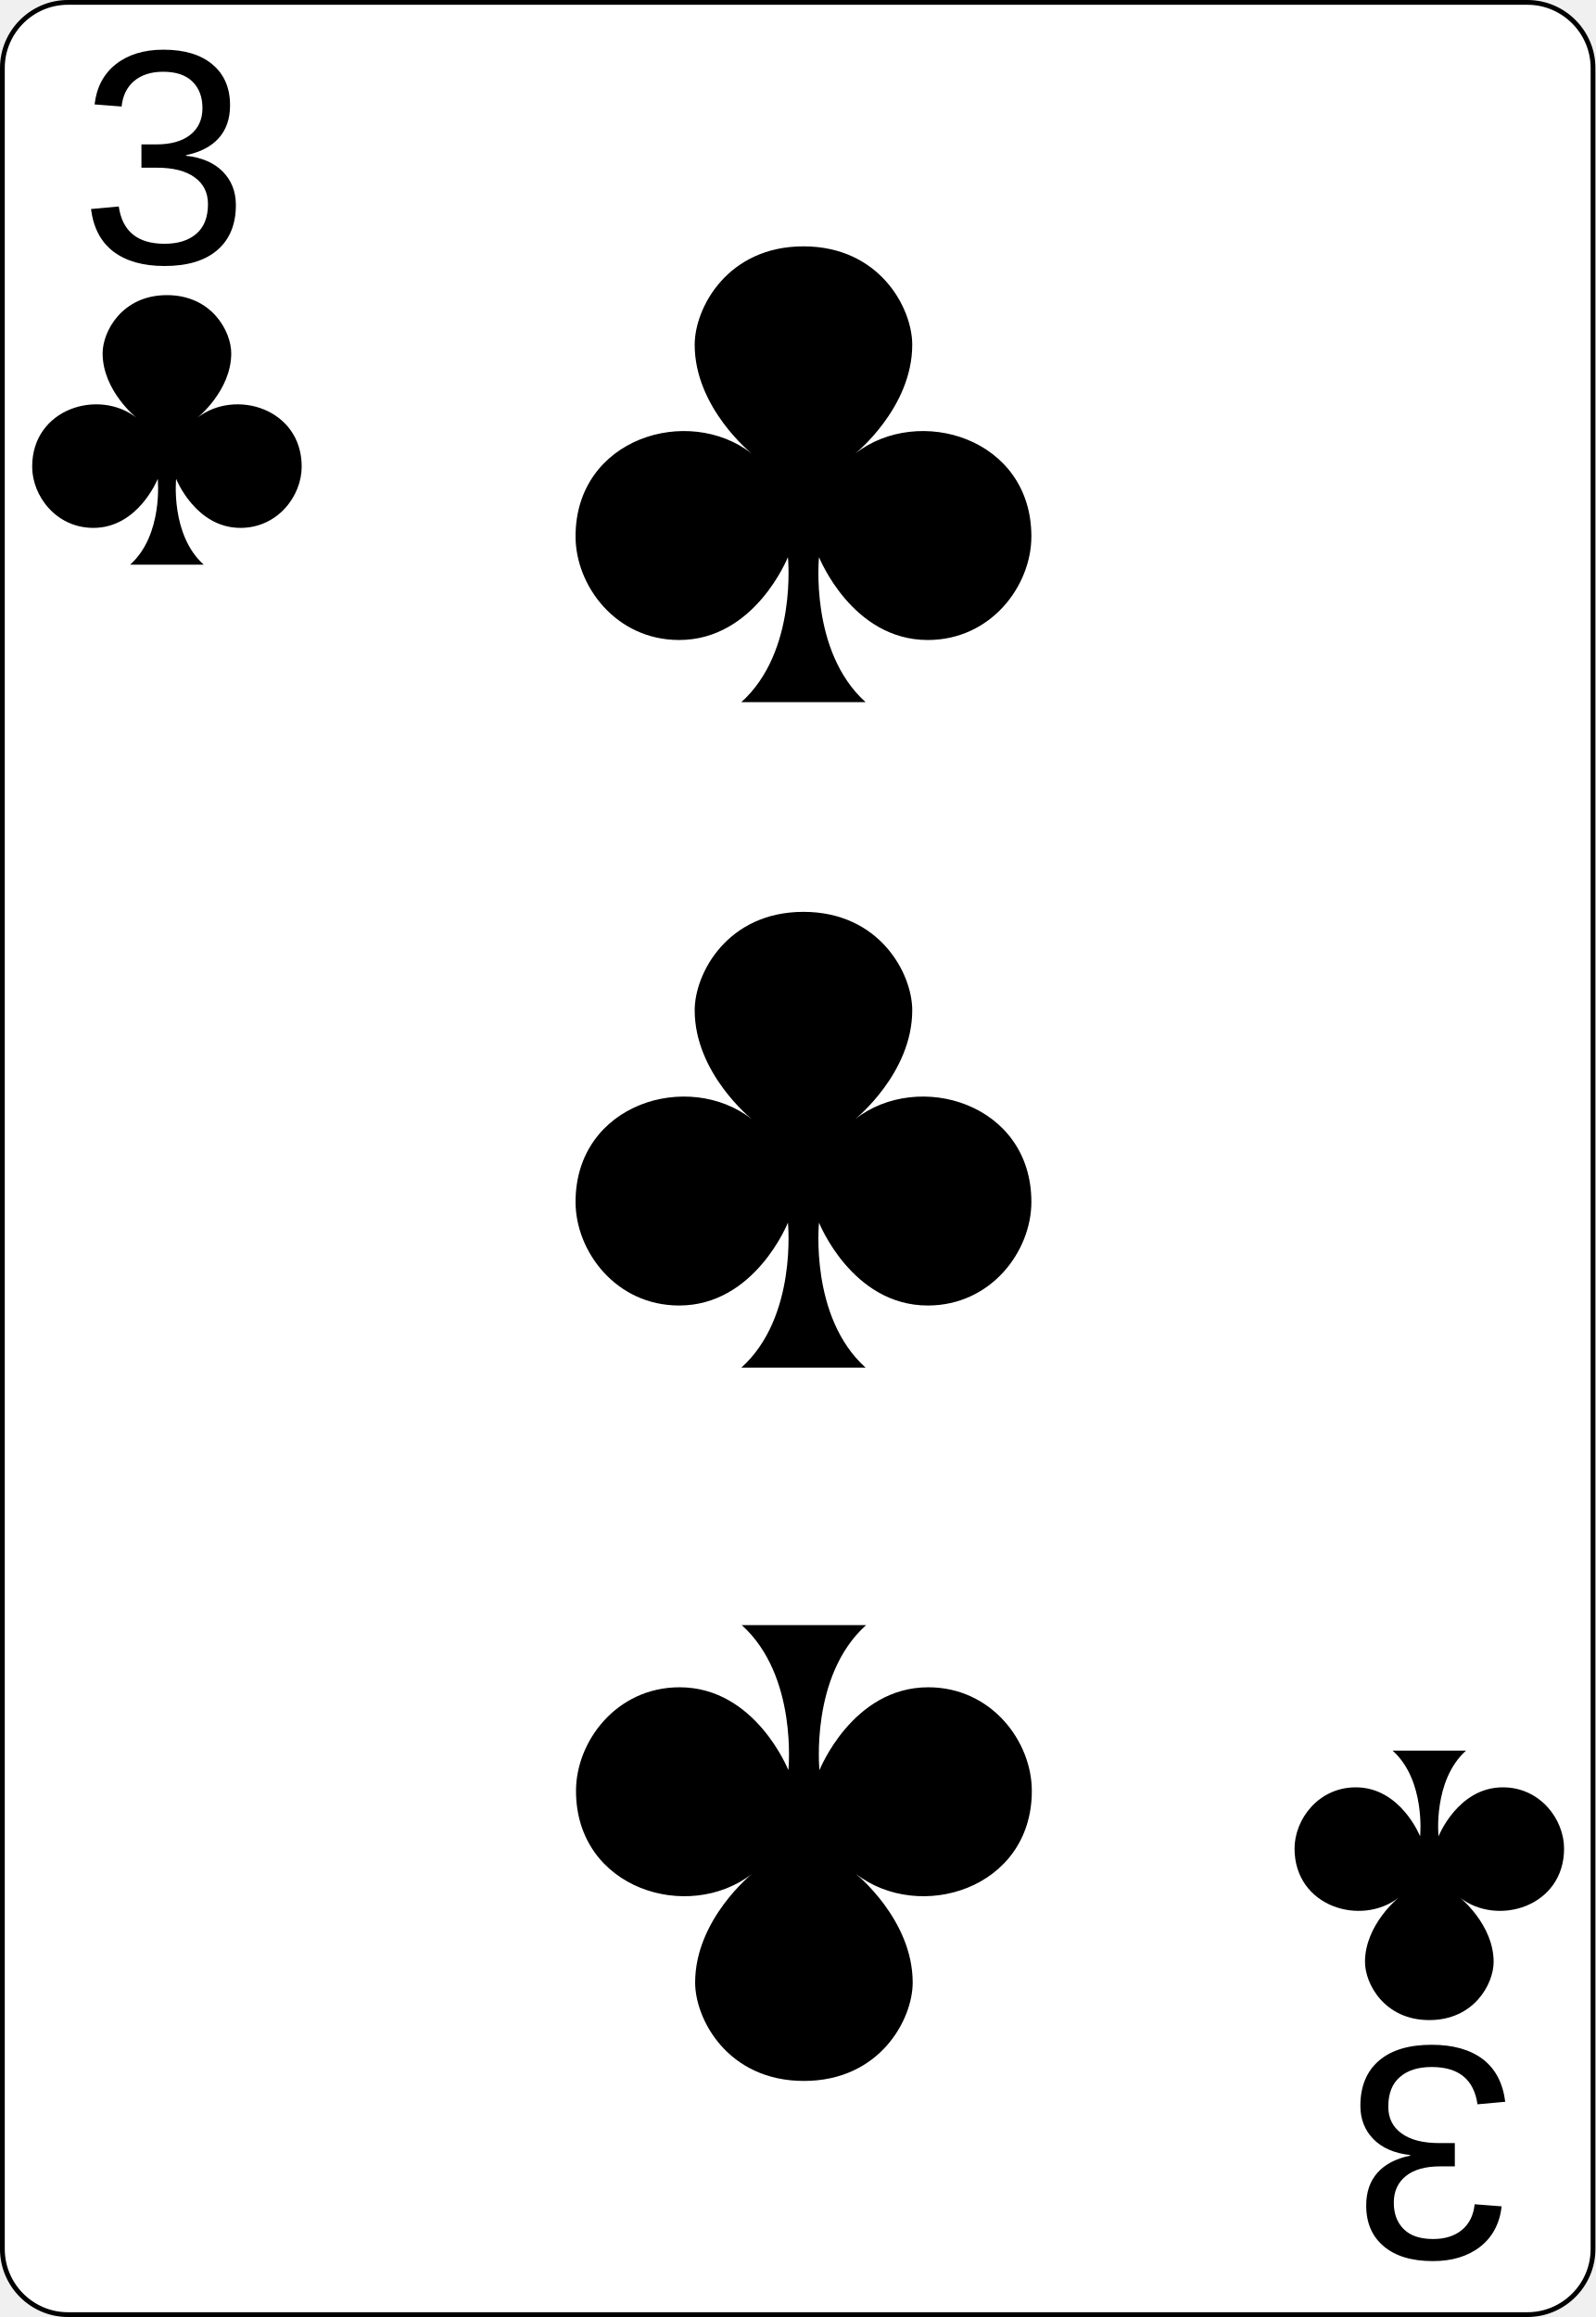
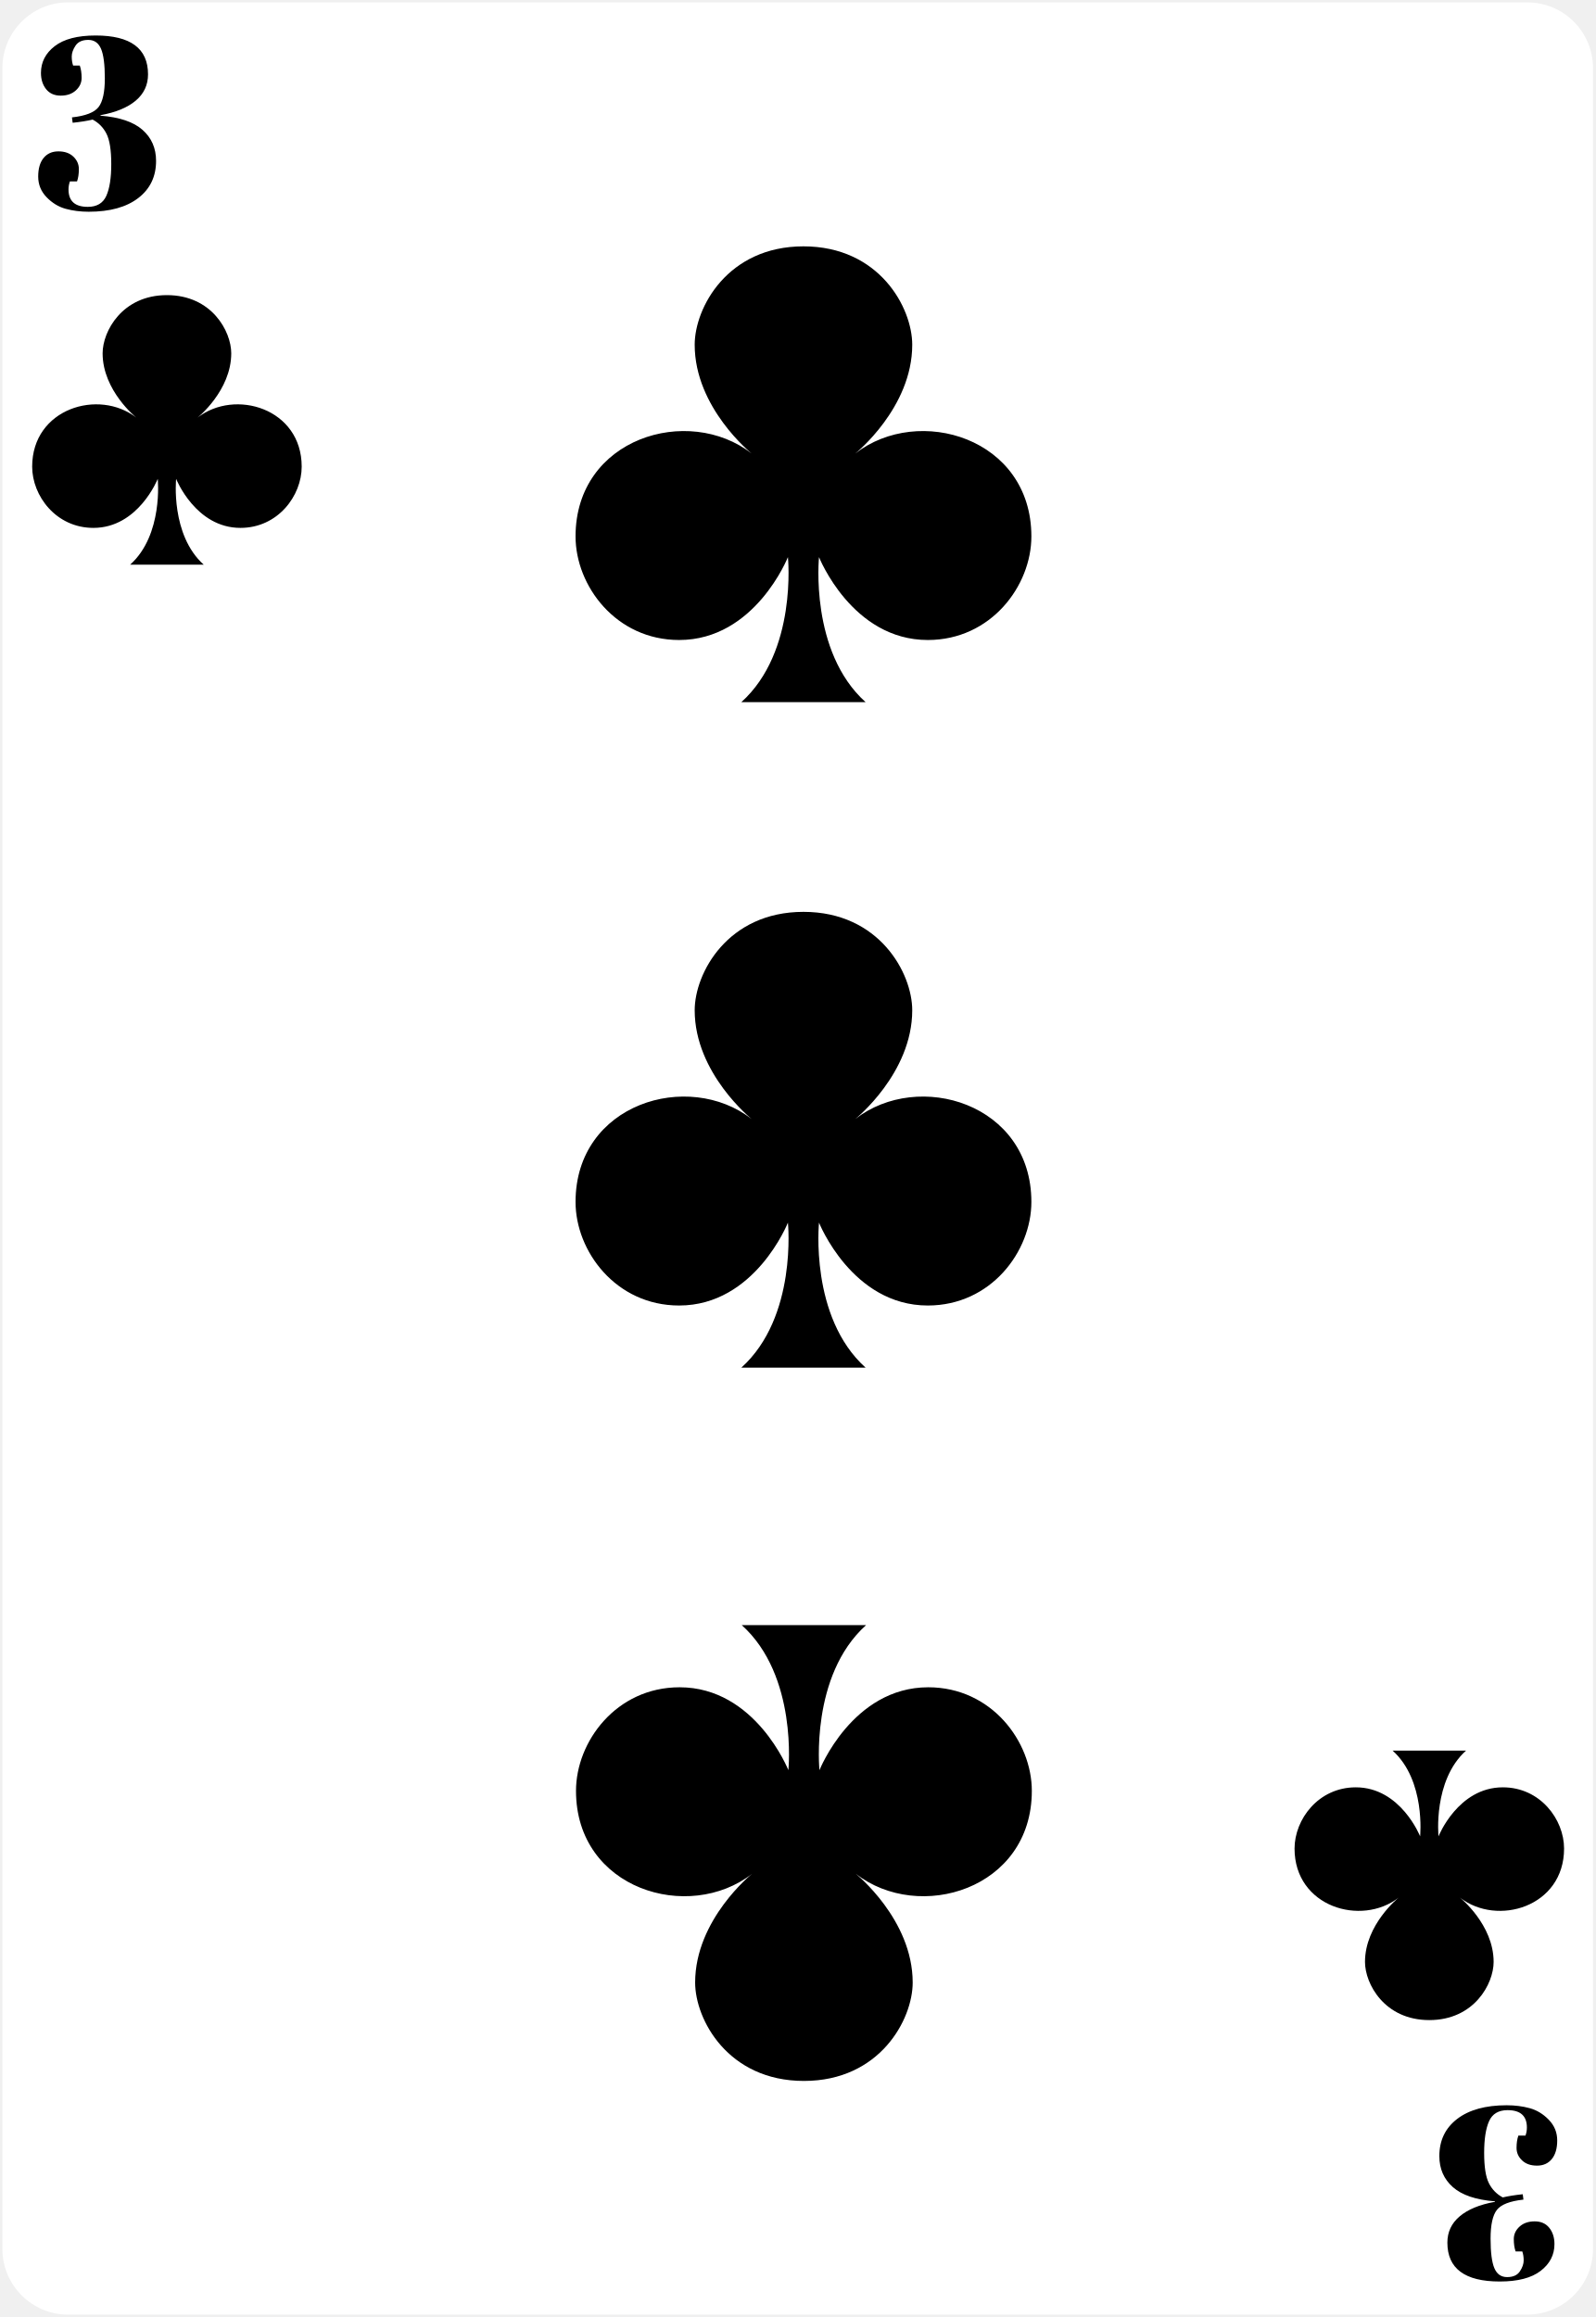
<svg xmlns="http://www.w3.org/2000/svg" xmlns:xlink="http://www.w3.org/1999/xlink" width="167.087pt" height="242.667pt" viewBox="0 0 167.087 242.667" xml:space="preserve" id="svg2" version="1.1">
  <defs id="defs41">
    <radialGradient xlink:href="#linearGradient2984" id="radialGradient3760" cx="48.231" cy="18.138" fx="48.231" fy="18.138" r="9.5" gradientUnits="userSpaceOnUse" gradientTransform="matrix(-1.560526,0.01828294,-0.02684055,-2.290953,123.9838,58.80911)" />
    <linearGradient id="linearGradient2984">
      <stop style="stop-color:#000000;stop-opacity:1;" offset="0" id="stop2986" />
      <stop style="stop-color:#000000;stop-opacity:0.656;" offset="1" id="stop2988" />
    </linearGradient>
    <radialGradient xlink:href="#linearGradient3784" id="radialGradient3792" cx="171.487" cy="511.223" fx="171.487" fy="511.223" r="81.903" gradientTransform="matrix(1.152989,-0.6739155,0.3948202,0.6754904,-233.6326,270.4008)" gradientUnits="userSpaceOnUse" />
    <linearGradient id="linearGradient3784">
      <stop style="stop-color:#ffffff;stop-opacity:0.534;" offset="0" id="stop3786" />
      <stop style="stop-color:#000000;stop-opacity:0;" offset="1" id="stop3788" />
    </linearGradient>
    <radialGradient r="81.903" fy="511.223" fx="171.487" cy="511.223" cx="171.487" gradientTransform="matrix(1.152989,-0.6739155,0.3948202,0.6754904,-233.6326,270.4008)" gradientUnits="userSpaceOnUse" id="radialGradient3855" xlink:href="#linearGradient3784-4" />
    <linearGradient id="linearGradient3784-4">
      <stop style="stop-color:#ffffff;stop-opacity:0.519;" offset="0" id="stop3786-8" />
      <stop style="stop-color:#000000;stop-opacity:0;" offset="1" id="stop3788-6" />
    </linearGradient>
    <radialGradient r="81.903" fy="461.841" fx="181.694" cy="461.841" cx="181.694" gradientTransform="matrix(1.152989,-0.6739155,0.3948202,0.6754904,-233.6326,270.4008)" gradientUnits="userSpaceOnUse" id="radialGradient3916" xlink:href="#linearGradient3784-3" />
    <linearGradient id="linearGradient3784-3">
      <stop style="stop-color:#ffffff;stop-opacity:0.702;" offset="0" id="stop3786-86" />
      <stop style="stop-color:#000000;stop-opacity:0;" offset="1" id="stop3788-2" />
    </linearGradient>
  </defs>
  <g id="Layer_x0020_1" style="fill-rule:nonzero;clip-rule:nonzero;stroke:#000000;stroke-miterlimit:4;">
-     <path style="fill:#FFFFFF;stroke-width:0.5;" d="M166.837,235.548c0,3.777-3.087,6.869-6.871,6.869H7.111c-3.775,0-6.861-3.092-6.861-6.869V7.12C0.25,3.343,3.336,0.25,7.111,0.25h152.855    c3.784,0,6.871,3.093,6.871,6.87v228.428z" id="path5" />
+     <path style="fill:#FFFFFF;stroke-width:0.5;stroke:none" d="M166.837,235.548c0,3.777-3.087,6.869-6.871,6.869H7.111c-3.775,0-6.861-3.092-6.861-6.869V7.12C0.25,3.343,3.336,0.25,7.111,0.25h152.855    c3.784,0,6.871,3.093,6.871,6.87v228.428z" id="path5" />
    <g style="stroke:none;" id="g7">
      <g id="g9">
				
			</g>
    </g>
    <g id="g15">
			
		</g>
    <g id="g19">
			
		</g>
    <g style="stroke:none;" id="g23">
      <g id="g25">
				
			</g>
    </g>
    <g style="stroke:none;" id="g31">
      <g id="g33">
				
			</g>
    </g>
  </g>
-   <text xml:space="preserve" style="font-size:32px;font-style:normal;font-weight:normal;line-height:125%;letter-spacing:0px;word-spacing:0px;fill:#000000;fill-opacity:1;stroke:none;font-family:Bitstream Vera Sans" x="8.311" y="27.548" id="text3788">
-     <tspan id="tspan3790" x="8.311" y="27.548" style="font-style:normal;font-variant:normal;font-weight:normal;font-stretch:normal;font-family:Arial;-inkscape-font-specification:Arial">3</tspan>
-   </text>
+   <g id="rank-index" style="fill:#000000;stroke:none">
+     <path id="rank-index-top" d="M10.016 3.718Q15.503 3.718 15.503 7.789Q15.503 9.453 14.215 10.541Q12.928 11.629 10.521 12.064V12.115Q13.505 12.346 14.925 13.6Q16.345 14.854 16.345 16.851Q16.345 19.309 14.48 20.742Q12.615 22.176 9.294 22.176Q7.995 22.176 6.876 21.869Q5.757 21.562 4.878 20.653Q4 19.744 4 18.49Q4 17.235 4.566 16.544Q5.131 15.853 6.118 15.853Q7.104 15.853 7.682 16.403Q8.259 16.954 8.259 17.709Q8.259 18.464 8.067 19.002H7.321Q7.176 19.411 7.176 19.846Q7.176 21.664 9.198 21.664Q10.618 21.664 11.135 20.512Q11.652 19.36 11.652 17.184Q11.652 15.008 11.159 14.022Q10.666 13.037 9.703 12.525Q8.837 12.73 7.61 12.858L7.537 12.294Q9.655 12.064 10.317 11.219Q10.979 10.374 10.979 8.211Q10.979 6.048 10.582 5.114Q10.184 4.179 9.246 4.179Q8.307 4.179 7.91 4.781Q7.513 5.382 7.513 5.92Q7.513 6.458 7.658 6.867H8.356Q8.548 7.405 8.548 8.16Q8.548 8.915 7.946 9.466Q7.345 10.016 6.358 10.016Q5.372 10.016 4.83 9.338Q4.289 8.659 4.289 7.635Q4.289 5.946 5.733 4.832Q7.176 3.718 10.016 3.718Z" />
+     <path id="rank-index-bottom" d="M10.016 3.718Q15.503 3.718 15.503 7.789Q15.503 9.453 14.215 10.541Q12.928 11.629 10.521 12.064V12.115Q13.505 12.346 14.925 13.6Q16.345 14.854 16.345 16.851Q16.345 19.309 14.48 20.742Q12.615 22.176 9.294 22.176Q7.995 22.176 6.876 21.869Q5.757 21.562 4.878 20.653Q4 19.744 4 18.49Q4 17.235 4.566 16.544Q5.131 15.853 6.118 15.853Q7.104 15.853 7.682 16.403Q8.259 16.954 8.259 17.709Q8.259 18.464 8.067 19.002H7.321Q7.176 19.411 7.176 19.846Q7.176 21.664 9.198 21.664Q10.618 21.664 11.135 20.512Q11.652 19.36 11.652 17.184Q11.652 15.008 11.159 14.022Q10.666 13.037 9.703 12.525Q8.837 12.73 7.61 12.858L7.537 12.294Q9.655 12.064 10.317 11.219Q10.979 10.374 10.979 8.211Q10.979 6.048 10.582 5.114Q10.184 4.179 9.246 4.179Q8.307 4.179 7.91 4.781Q7.513 5.382 7.513 5.92Q7.513 6.458 7.658 6.867H8.356Q8.548 7.405 8.548 8.16Q8.548 8.915 7.946 9.466Q7.345 10.016 6.358 10.016Q5.372 10.016 4.83 9.338Q4.289 8.659 4.289 7.635Q4.289 5.946 5.733 4.832Q7.176 3.718 10.016 3.718Z" transform="rotate(180,83.54346,121.3335)" />
+   </g>
  <g transform="matrix(1.485651,0,0,1.485651,-54.02466,10.01807)" id="layer1-1-4">
    <path id="cl-9" d="m 50.291,22.698 c 0,0 2.375,-1.9 2.375,-4.534 0,-1.542 -1.369,-4.102 -4.534,-4.102 -3.165,0 -4.534,2.561 -4.534,4.102 0,2.634 2.375,4.534 2.375,4.534 -2.638,-2.055 -7.341,-0.652 -7.341,3.455 0,2.056 1.68,4.318 4.318,4.318 3.165,0 4.534,-3.455 4.534,-3.455 0,0 0.402,3.938 -1.943,6.046 h 5.182 c -2.345,-2.107 -1.943,-6.046 -1.943,-6.046 0,0 1.369,3.455 4.534,3.455 2.639,0 4.318,-2.263 4.318,-4.318 0,-4.107 -4.703,-5.51 -7.341,-3.455 z" style="fill:#000000" />
  </g>
-   <text xml:space="preserve" style="font-size:32px;font-style:normal;font-weight:normal;line-height:125%;letter-spacing:0px;word-spacing:0px;fill:#000000;fill-opacity:1;stroke:none;font-family:Bitstream Vera Sans" x="-158.864" y="-214.467" id="text3788-8" transform="scale(-1,-1)">
-     <tspan id="tspan3790-7" x="-158.864" y="-214.467" style="font-style:normal;font-variant:normal;font-weight:normal;font-stretch:normal;font-family:Arial;-inkscape-font-specification:Arial">3</tspan>
-   </text>
  <g transform="matrix(-1.485651,0,0,-1.485651,221.1992,232.4618)" id="layer1-1-4-1">
    <path id="cl-9-7" d="m 50.291,22.698 c 0,0 2.375,-1.9 2.375,-4.534 0,-1.542 -1.369,-4.102 -4.534,-4.102 -3.165,0 -4.534,2.561 -4.534,4.102 0,2.634 2.375,4.534 2.375,4.534 -2.638,-2.055 -7.341,-0.652 -7.341,3.455 0,2.056 1.68,4.318 4.318,4.318 3.165,0 4.534,-3.455 4.534,-3.455 0,0 0.402,3.938 -1.943,6.046 h 5.182 c -2.345,-2.107 -1.943,-6.046 -1.943,-6.046 0,0 1.369,3.455 4.534,3.455 2.639,0 4.318,-2.263 4.318,-4.318 0,-4.107 -4.703,-5.51 -7.341,-3.455 z" style="fill:#000000" />
  </g>
  <g transform="matrix(2.512578,0,0,2.512578,-36.78839,-9.531116)" id="layer1-1-4-8">
    <path id="cl-9-8" d="m 50.291,22.698 c 0,0 2.375,-1.9 2.375,-4.534 0,-1.542 -1.369,-4.102 -4.534,-4.102 -3.165,0 -4.534,2.561 -4.534,4.102 0,2.634 2.375,4.534 2.375,4.534 -2.638,-2.055 -7.341,-0.652 -7.341,3.455 0,2.056 1.68,4.318 4.318,4.318 3.165,0 4.534,-3.455 4.534,-3.455 0,0 0.402,3.938 -1.943,6.046 h 5.182 c -2.345,-2.107 -1.943,-6.046 -1.943,-6.046 0,0 1.369,3.455 4.534,3.455 2.639,0 4.318,-2.263 4.318,-4.318 0,-4.107 -4.703,-5.51 -7.341,-3.455 z" style="fill:#000000" />
  </g>
  <g transform="matrix(-2.512578,0,0,-2.512578,205.1295,253.2751)" id="layer1-1-4-8-0">
    <path id="cl-9-8-6" d="m 50.291,22.698 c 0,0 2.375,-1.9 2.375,-4.534 0,-1.542 -1.369,-4.102 -4.534,-4.102 -3.165,0 -4.534,2.561 -4.534,4.102 0,2.634 2.375,4.534 2.375,4.534 -2.638,-2.055 -7.341,-0.652 -7.341,3.455 0,2.056 1.68,4.318 4.318,4.318 3.165,0 4.534,-3.455 4.534,-3.455 0,0 0.402,3.938 -1.943,6.046 h 5.182 c -2.345,-2.107 -1.943,-6.046 -1.943,-6.046 0,0 1.369,3.455 4.534,3.455 2.639,0 4.318,-2.263 4.318,-4.318 0,-4.107 -4.703,-5.51 -7.341,-3.455 z" style="fill:#000000" />
  </g>
  <g transform="matrix(2.512578,0,0,2.512578,-36.78839,60.16968)" id="layer1-1-4-8-2">
    <path id="cl-9-8-0" d="m 50.291,22.698 c 0,0 2.375,-1.9 2.375,-4.534 0,-1.542 -1.369,-4.102 -4.534,-4.102 -3.165,0 -4.534,2.561 -4.534,4.102 0,2.634 2.375,4.534 2.375,4.534 -2.638,-2.055 -7.341,-0.652 -7.341,3.455 0,2.056 1.68,4.318 4.318,4.318 3.165,0 4.534,-3.455 4.534,-3.455 0,0 0.402,3.938 -1.943,6.046 h 5.182 c -2.345,-2.107 -1.943,-6.046 -1.943,-6.046 0,0 1.369,3.455 4.534,3.455 2.639,0 4.318,-2.263 4.318,-4.318 0,-4.107 -4.703,-5.51 -7.341,-3.455 z" style="fill:#000000" />
  </g>
</svg>
